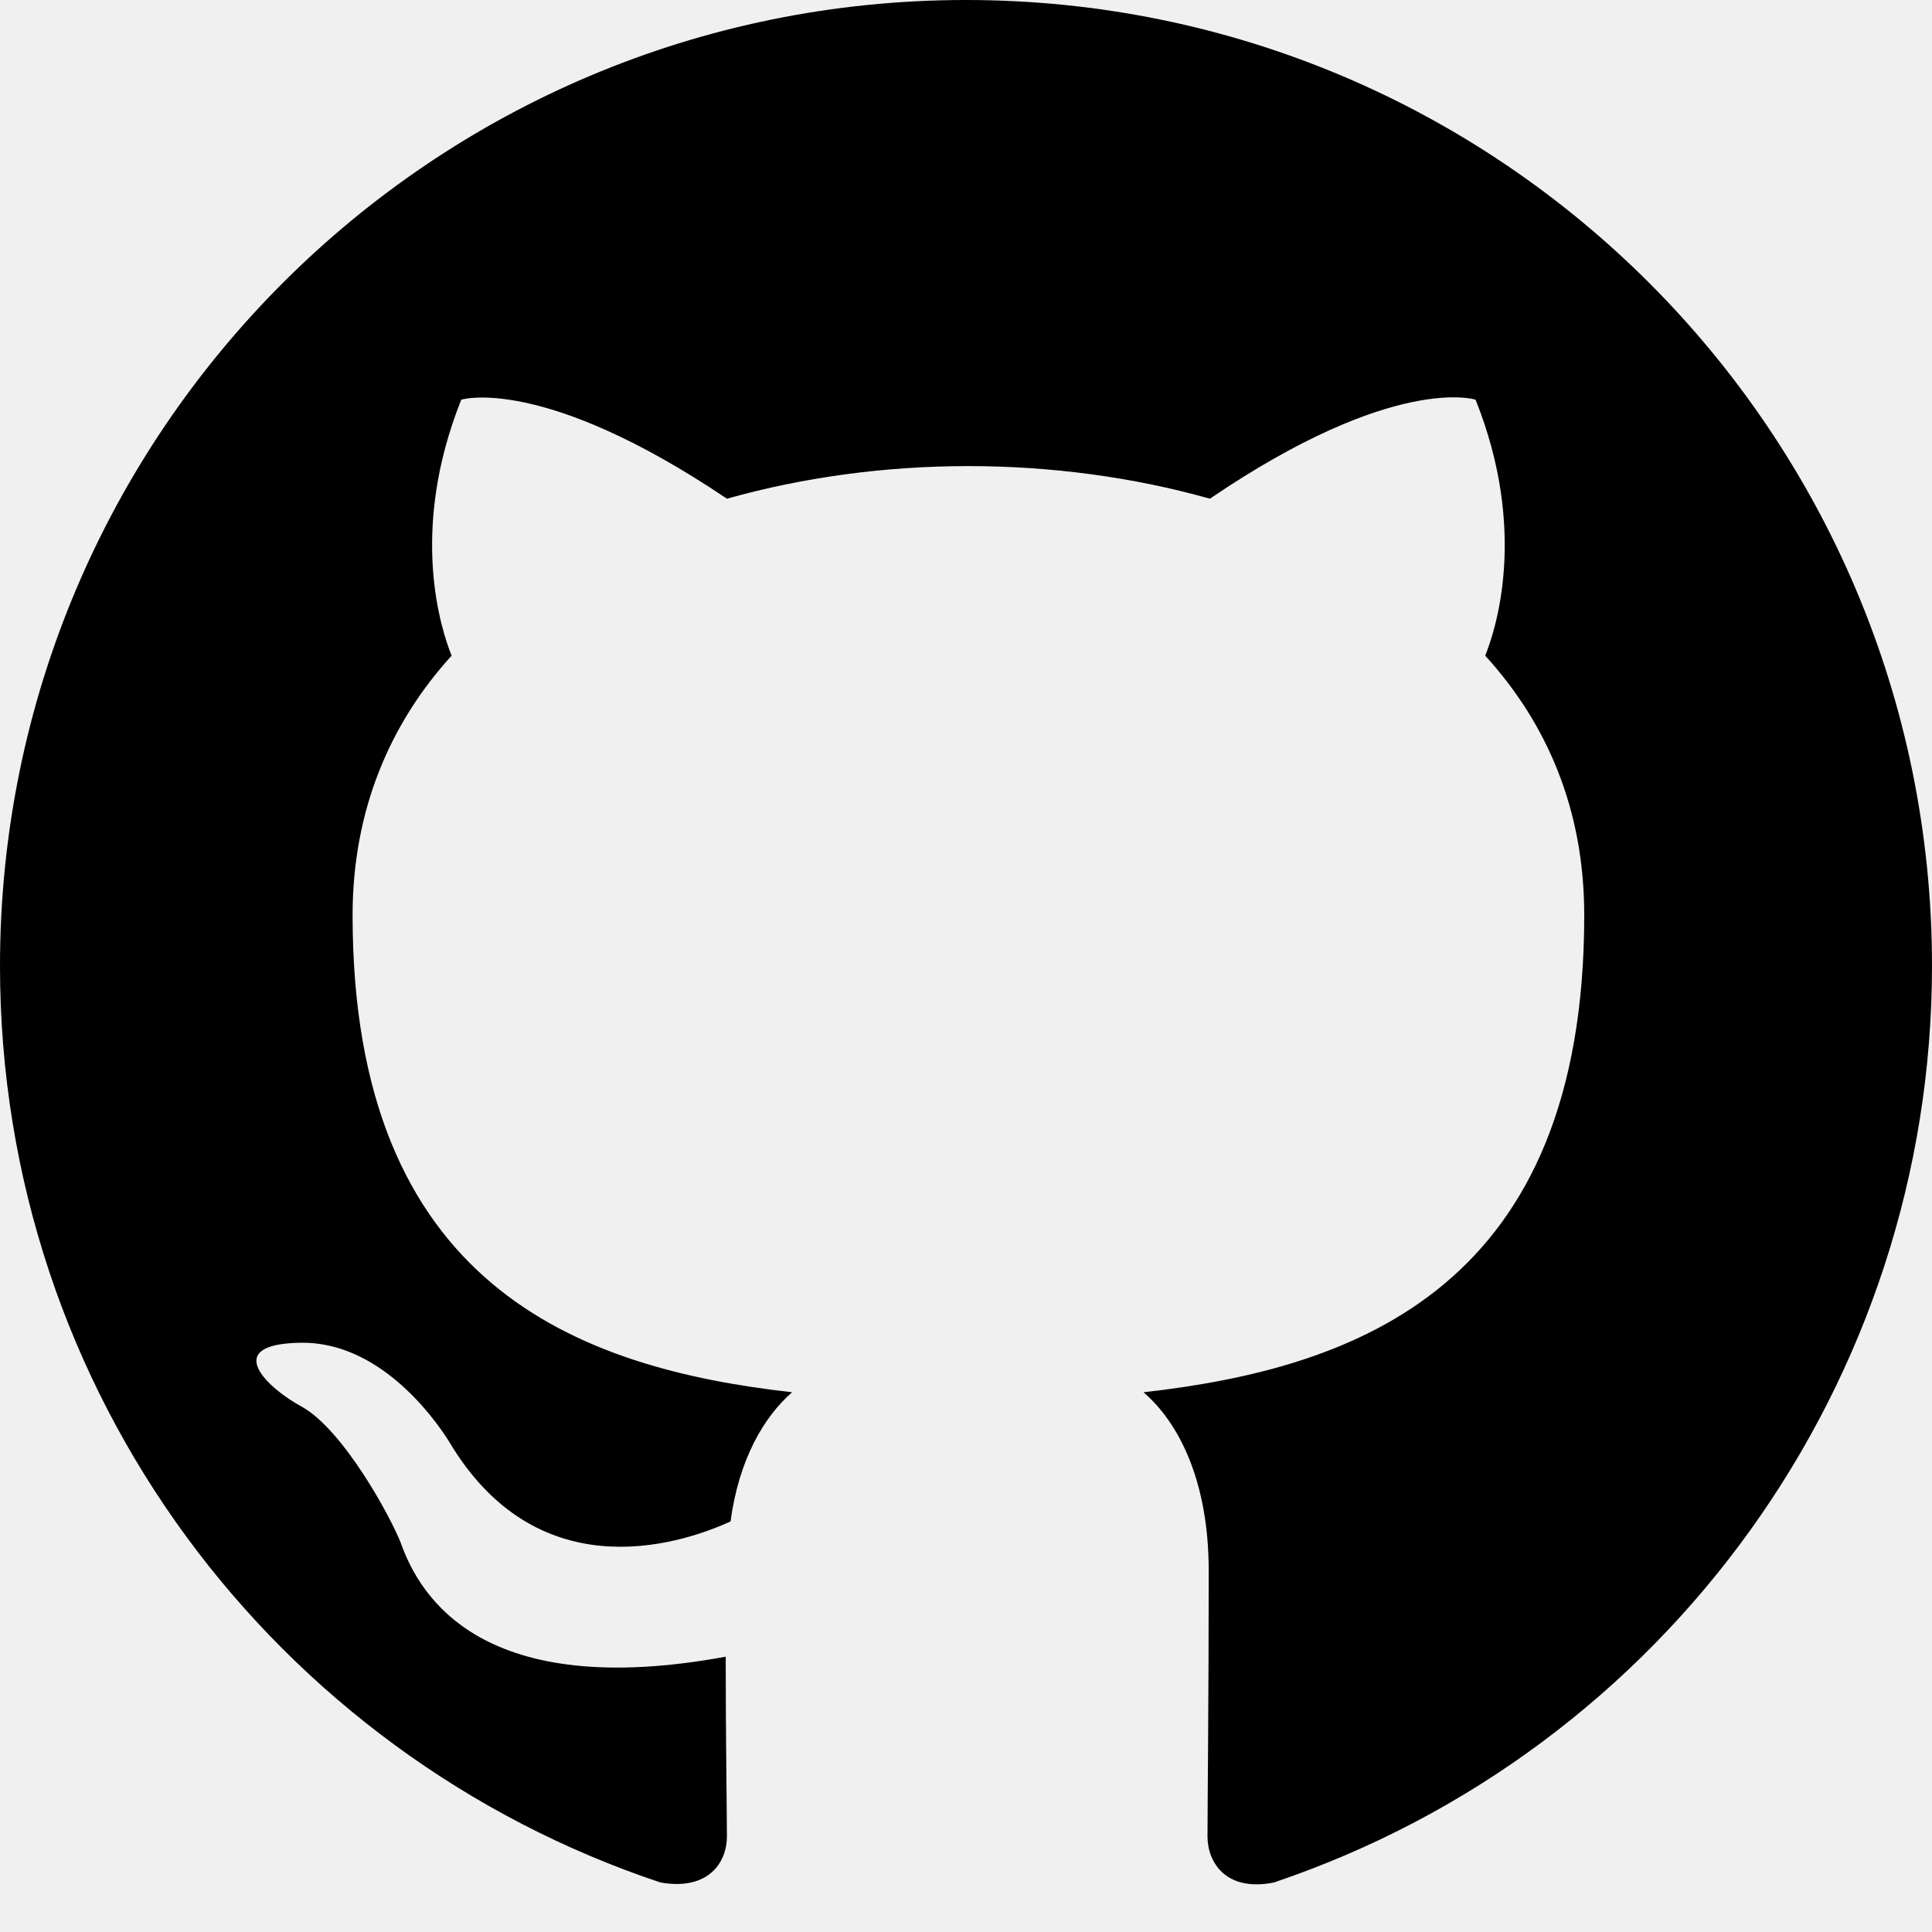
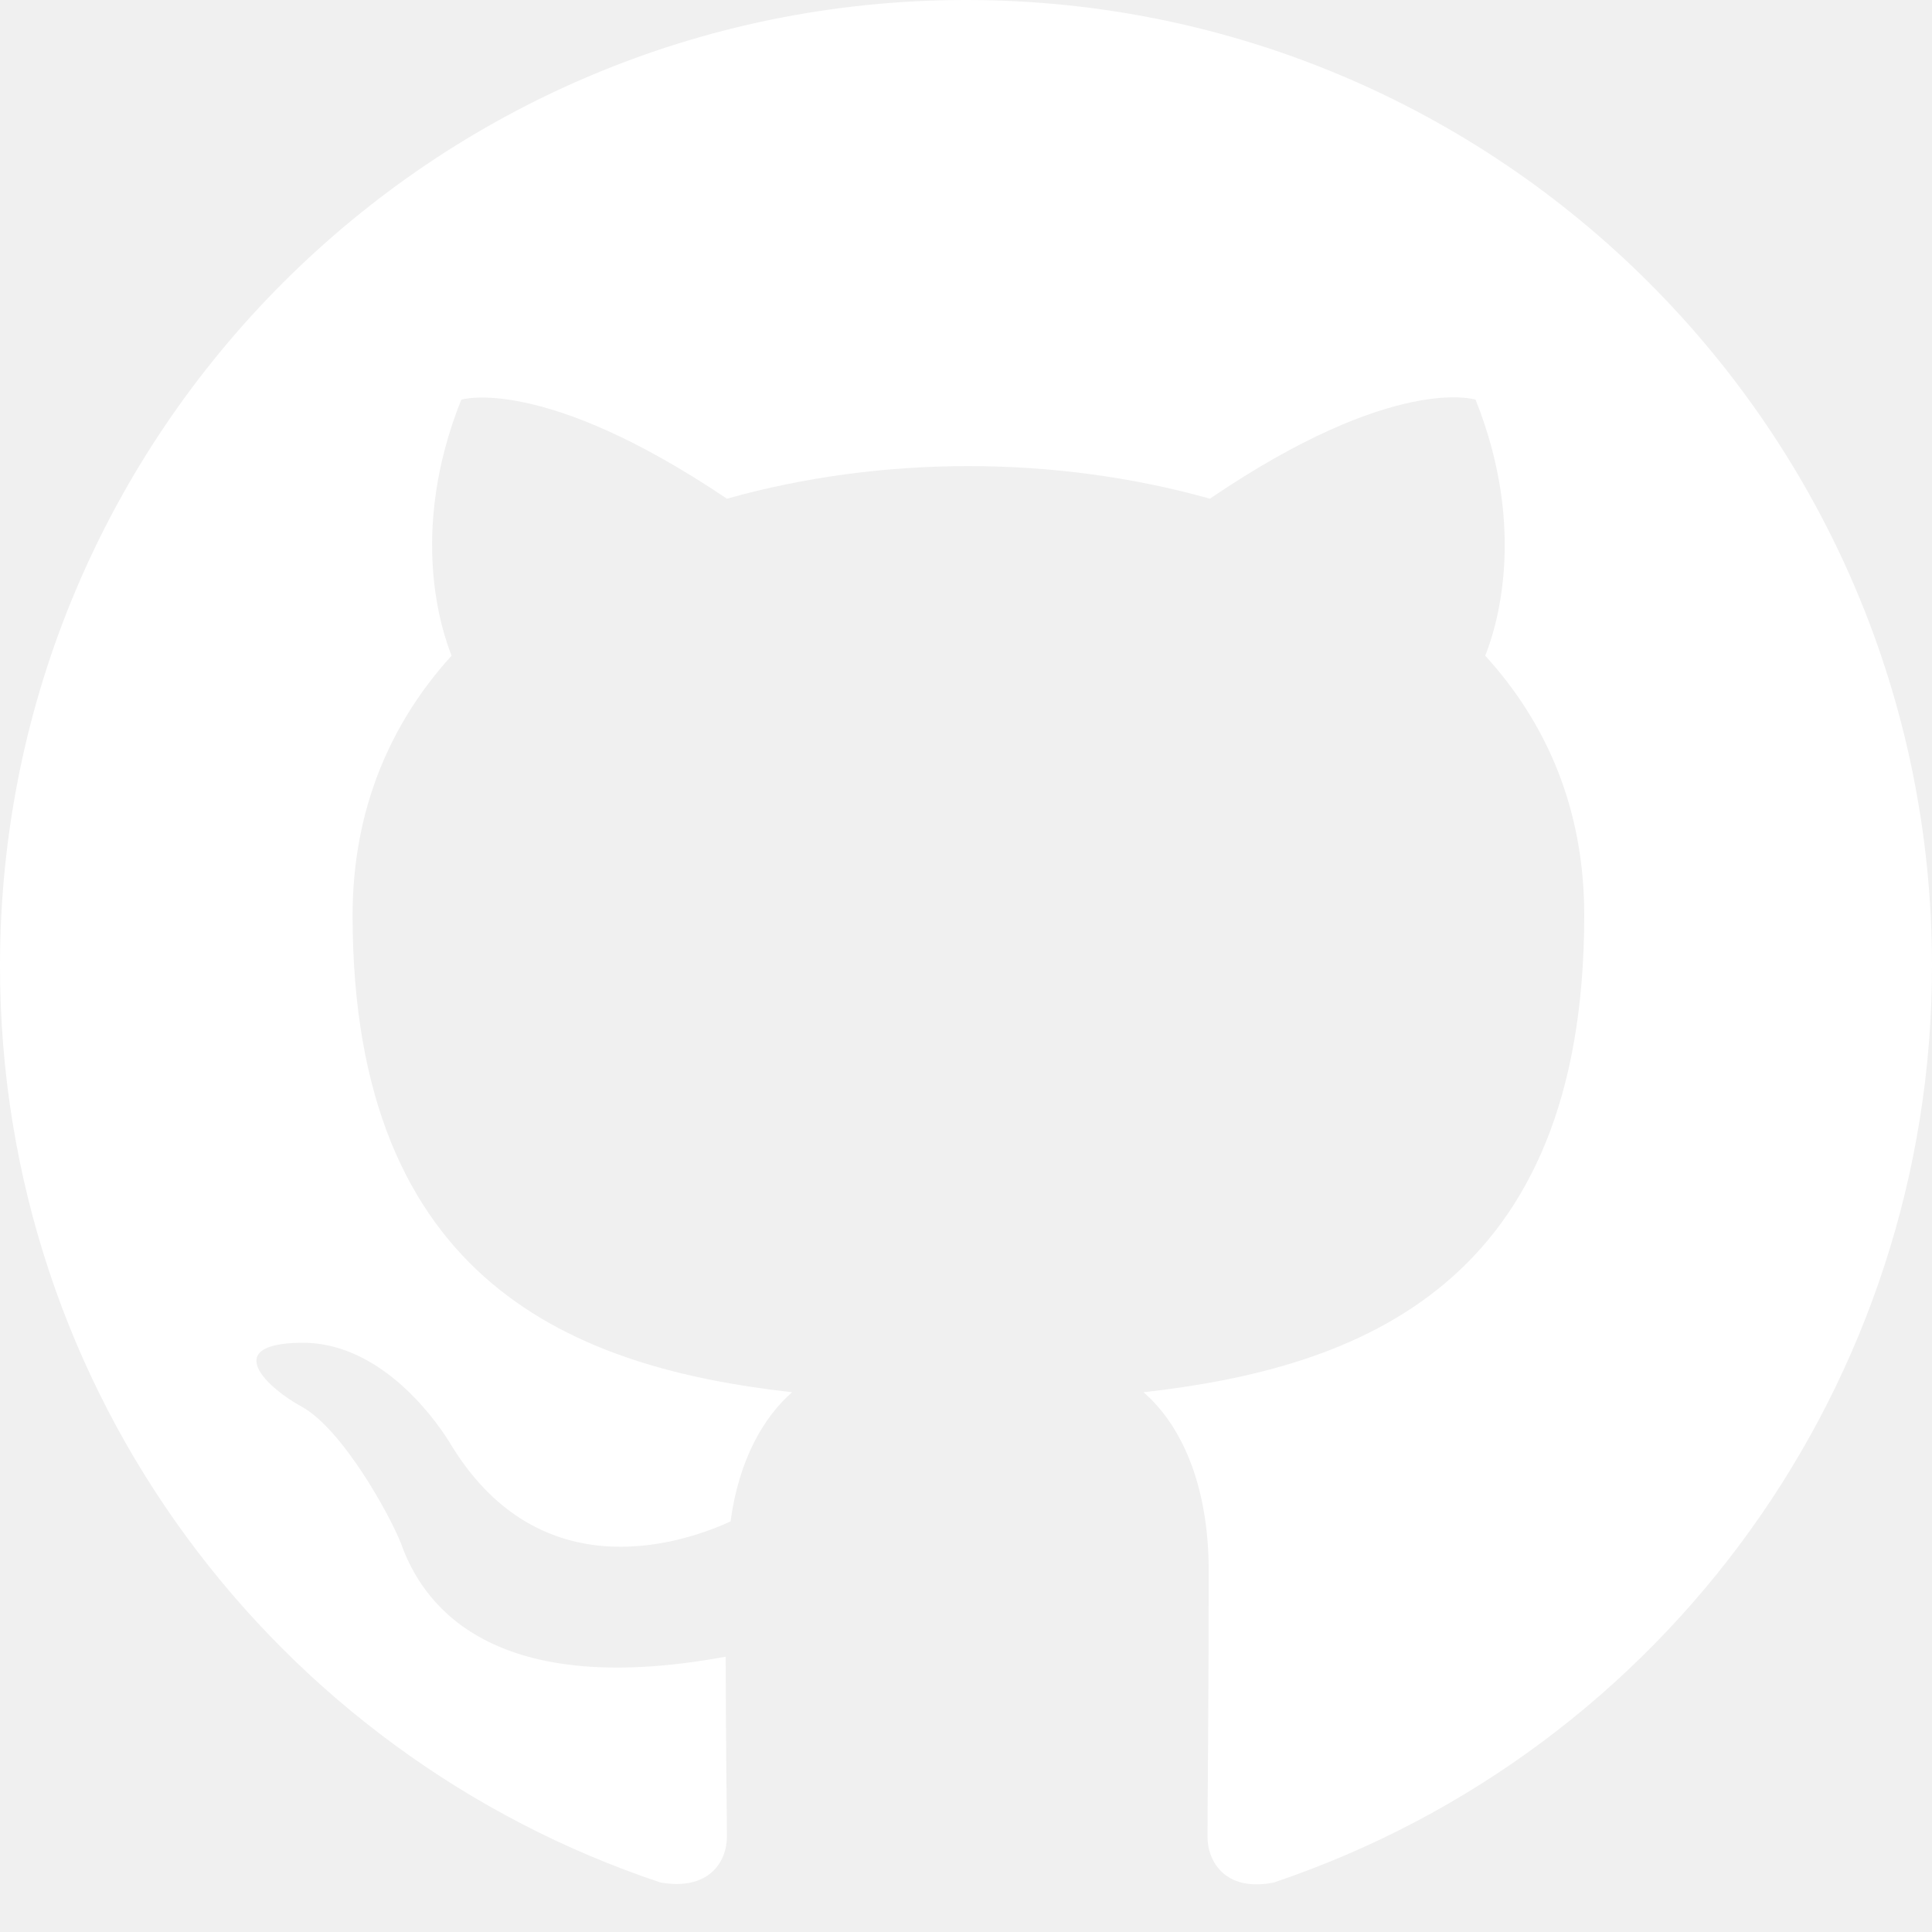
- <svg xmlns="http://www.w3.org/2000/svg" width="24" height="24" viewBox="0 0 24 24" fill="currentColor">
+ <svg xmlns="http://www.w3.org/2000/svg" width="24" height="24" viewBox="0 0 24 24" fill="#ffffff">
  <path d="M12 0C5.37 0 0 5.37 0 12c0 5.31 3.435 9.795 8.205 11.385.6.105.825-.255.825-.57 0-.285-.015-1.23-.015-2.235-3.015.555-3.795-.735-4.035-1.41-.135-.345-.72-1.41-1.23-1.695-.42-.225-1.02-.78-.015-.795.945-.015 1.62.87 1.845 1.23 1.08 1.815 2.805 1.305 3.495.99.105-.78.42-1.305.765-1.605-2.67-.3-5.46-1.335-5.46-5.925 0-1.305.465-2.385 1.23-3.225-.12-.3-.54-1.53.12-3.18 0 0 1.005-.315 3.3 1.23.96-.27 1.98-.405 3-.405s2.04.135 3 .405c2.295-1.56 3.3-1.23 3.3-1.23.66 1.65.24 2.88.12 3.18.765.84 1.23 1.905 1.23 3.225 0 4.605-2.805 5.625-5.475 5.925.435.375.81 1.095.81 2.22 0 1.605-.015 2.895-.015 3.3 0 .315.225.69.825.57A12.02 12.02 0 0024 12c0-6.63-5.37-12-12-12z" />
</svg>
